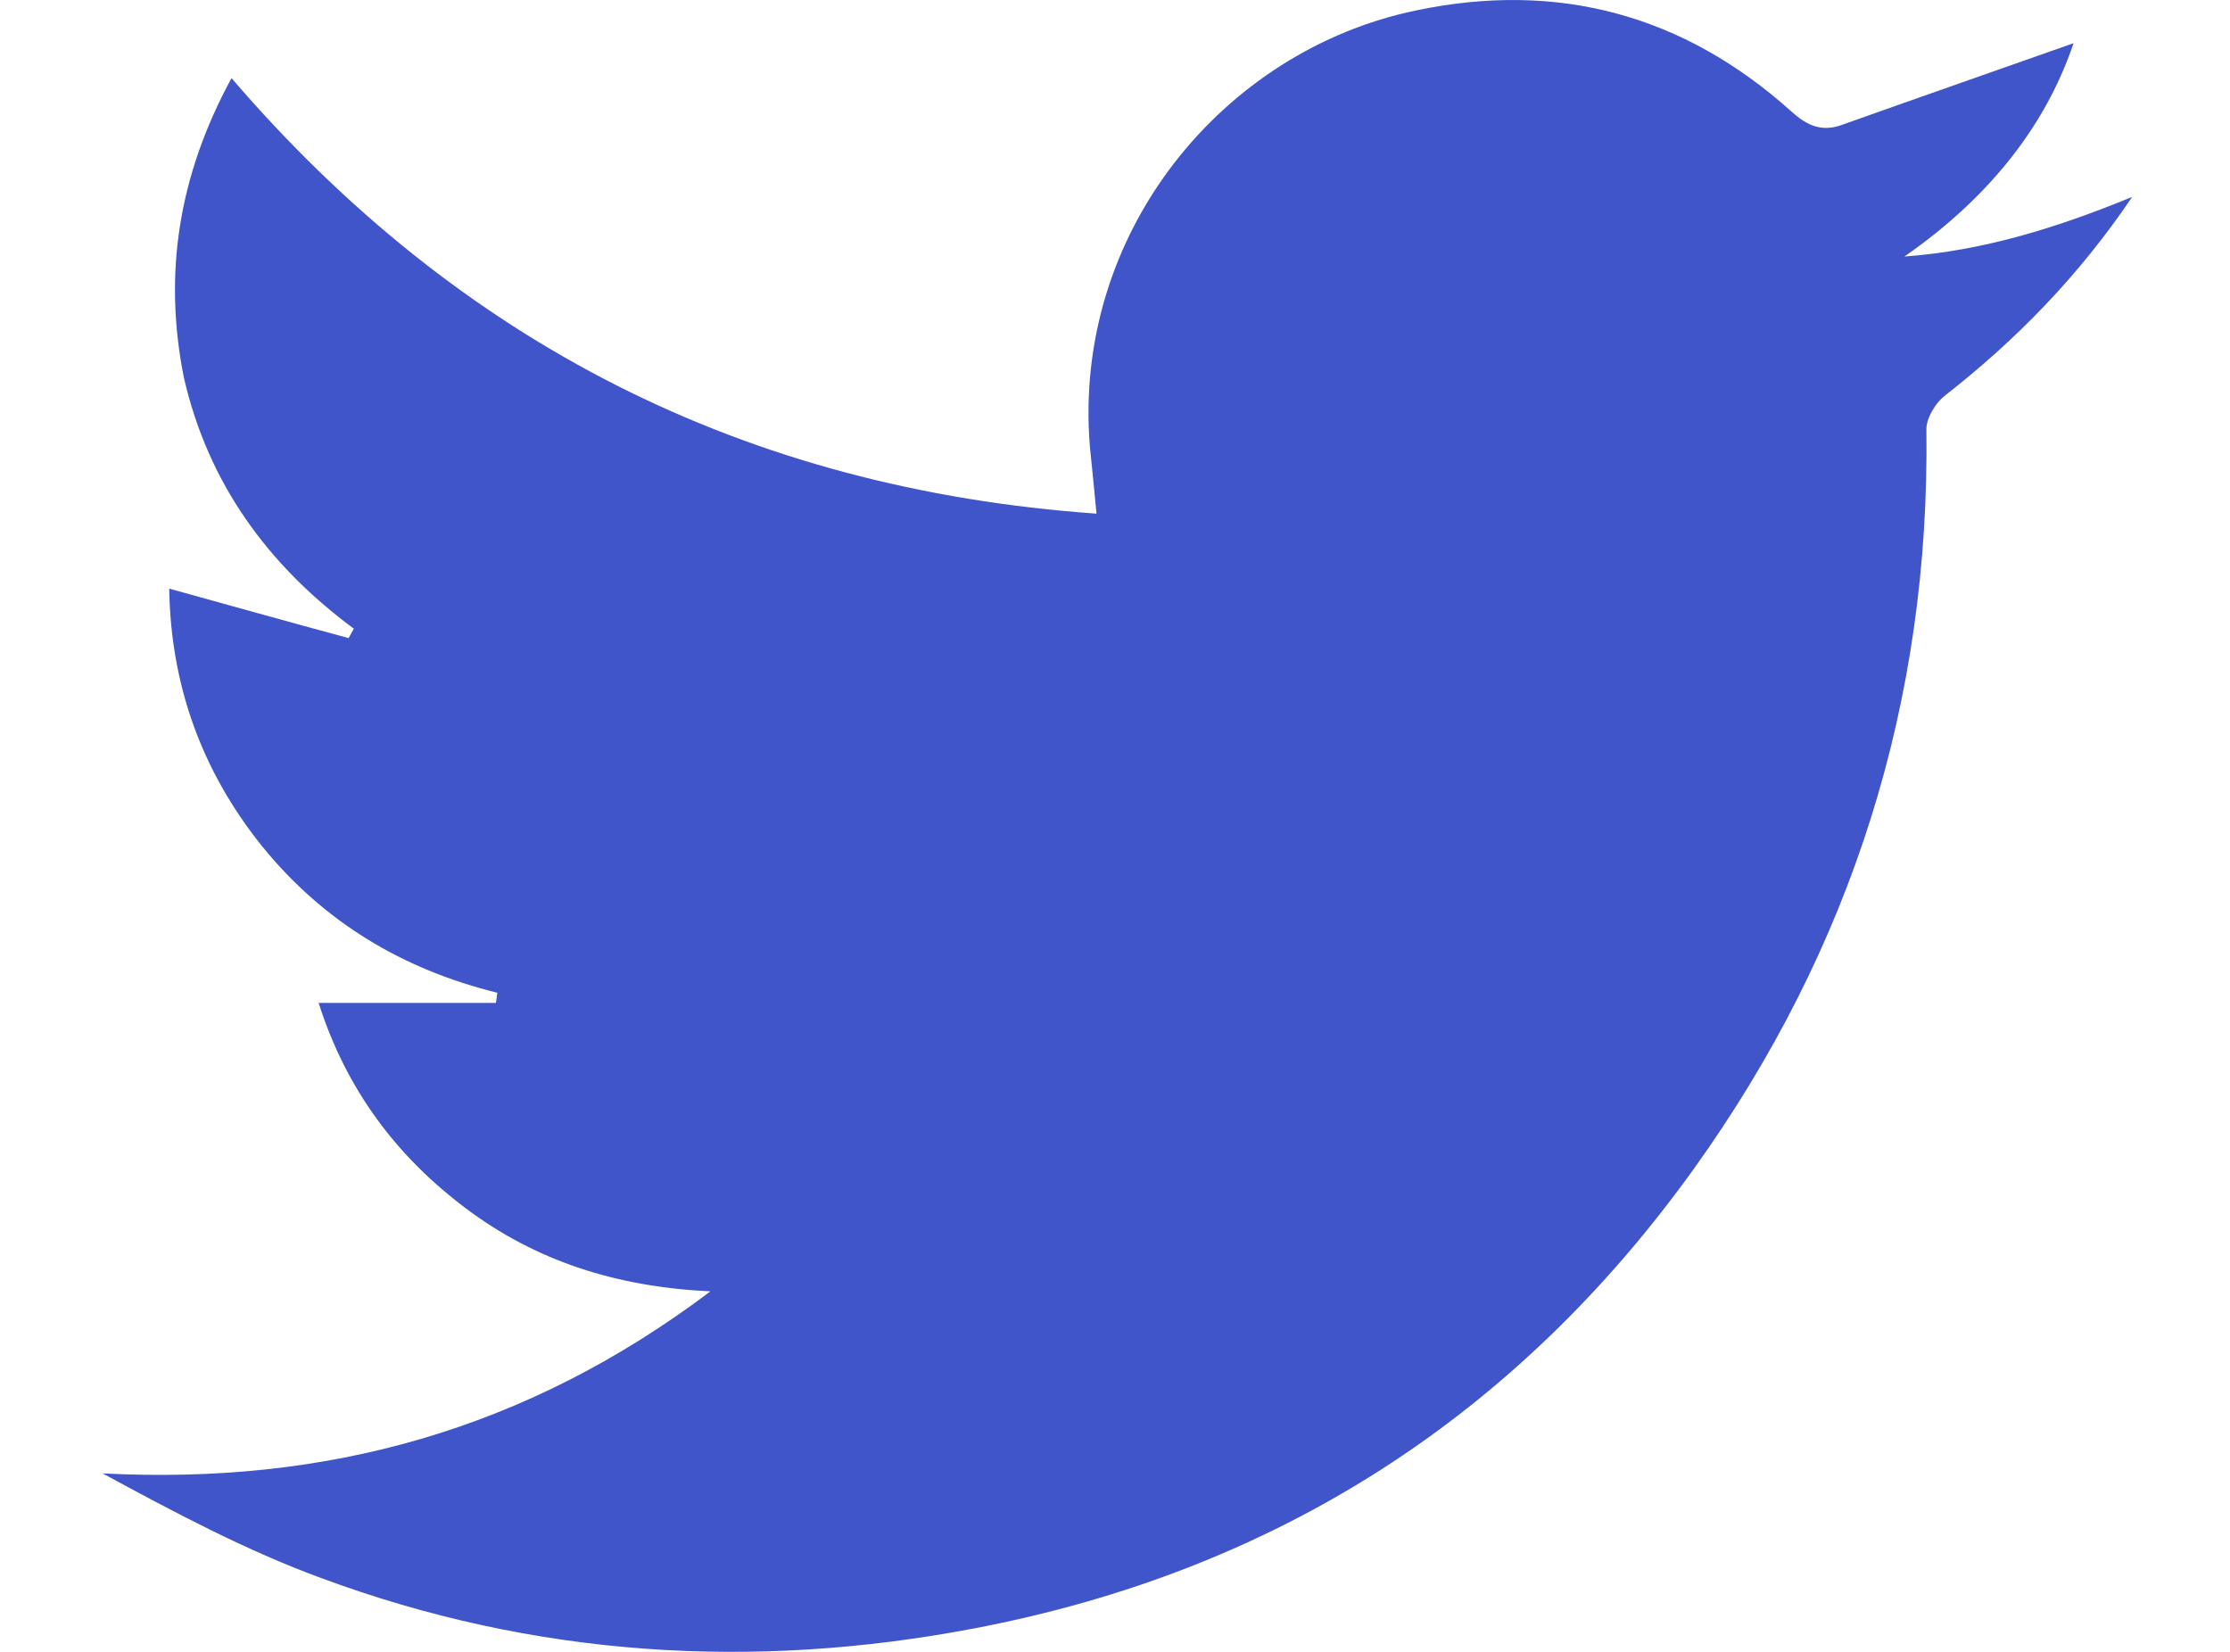
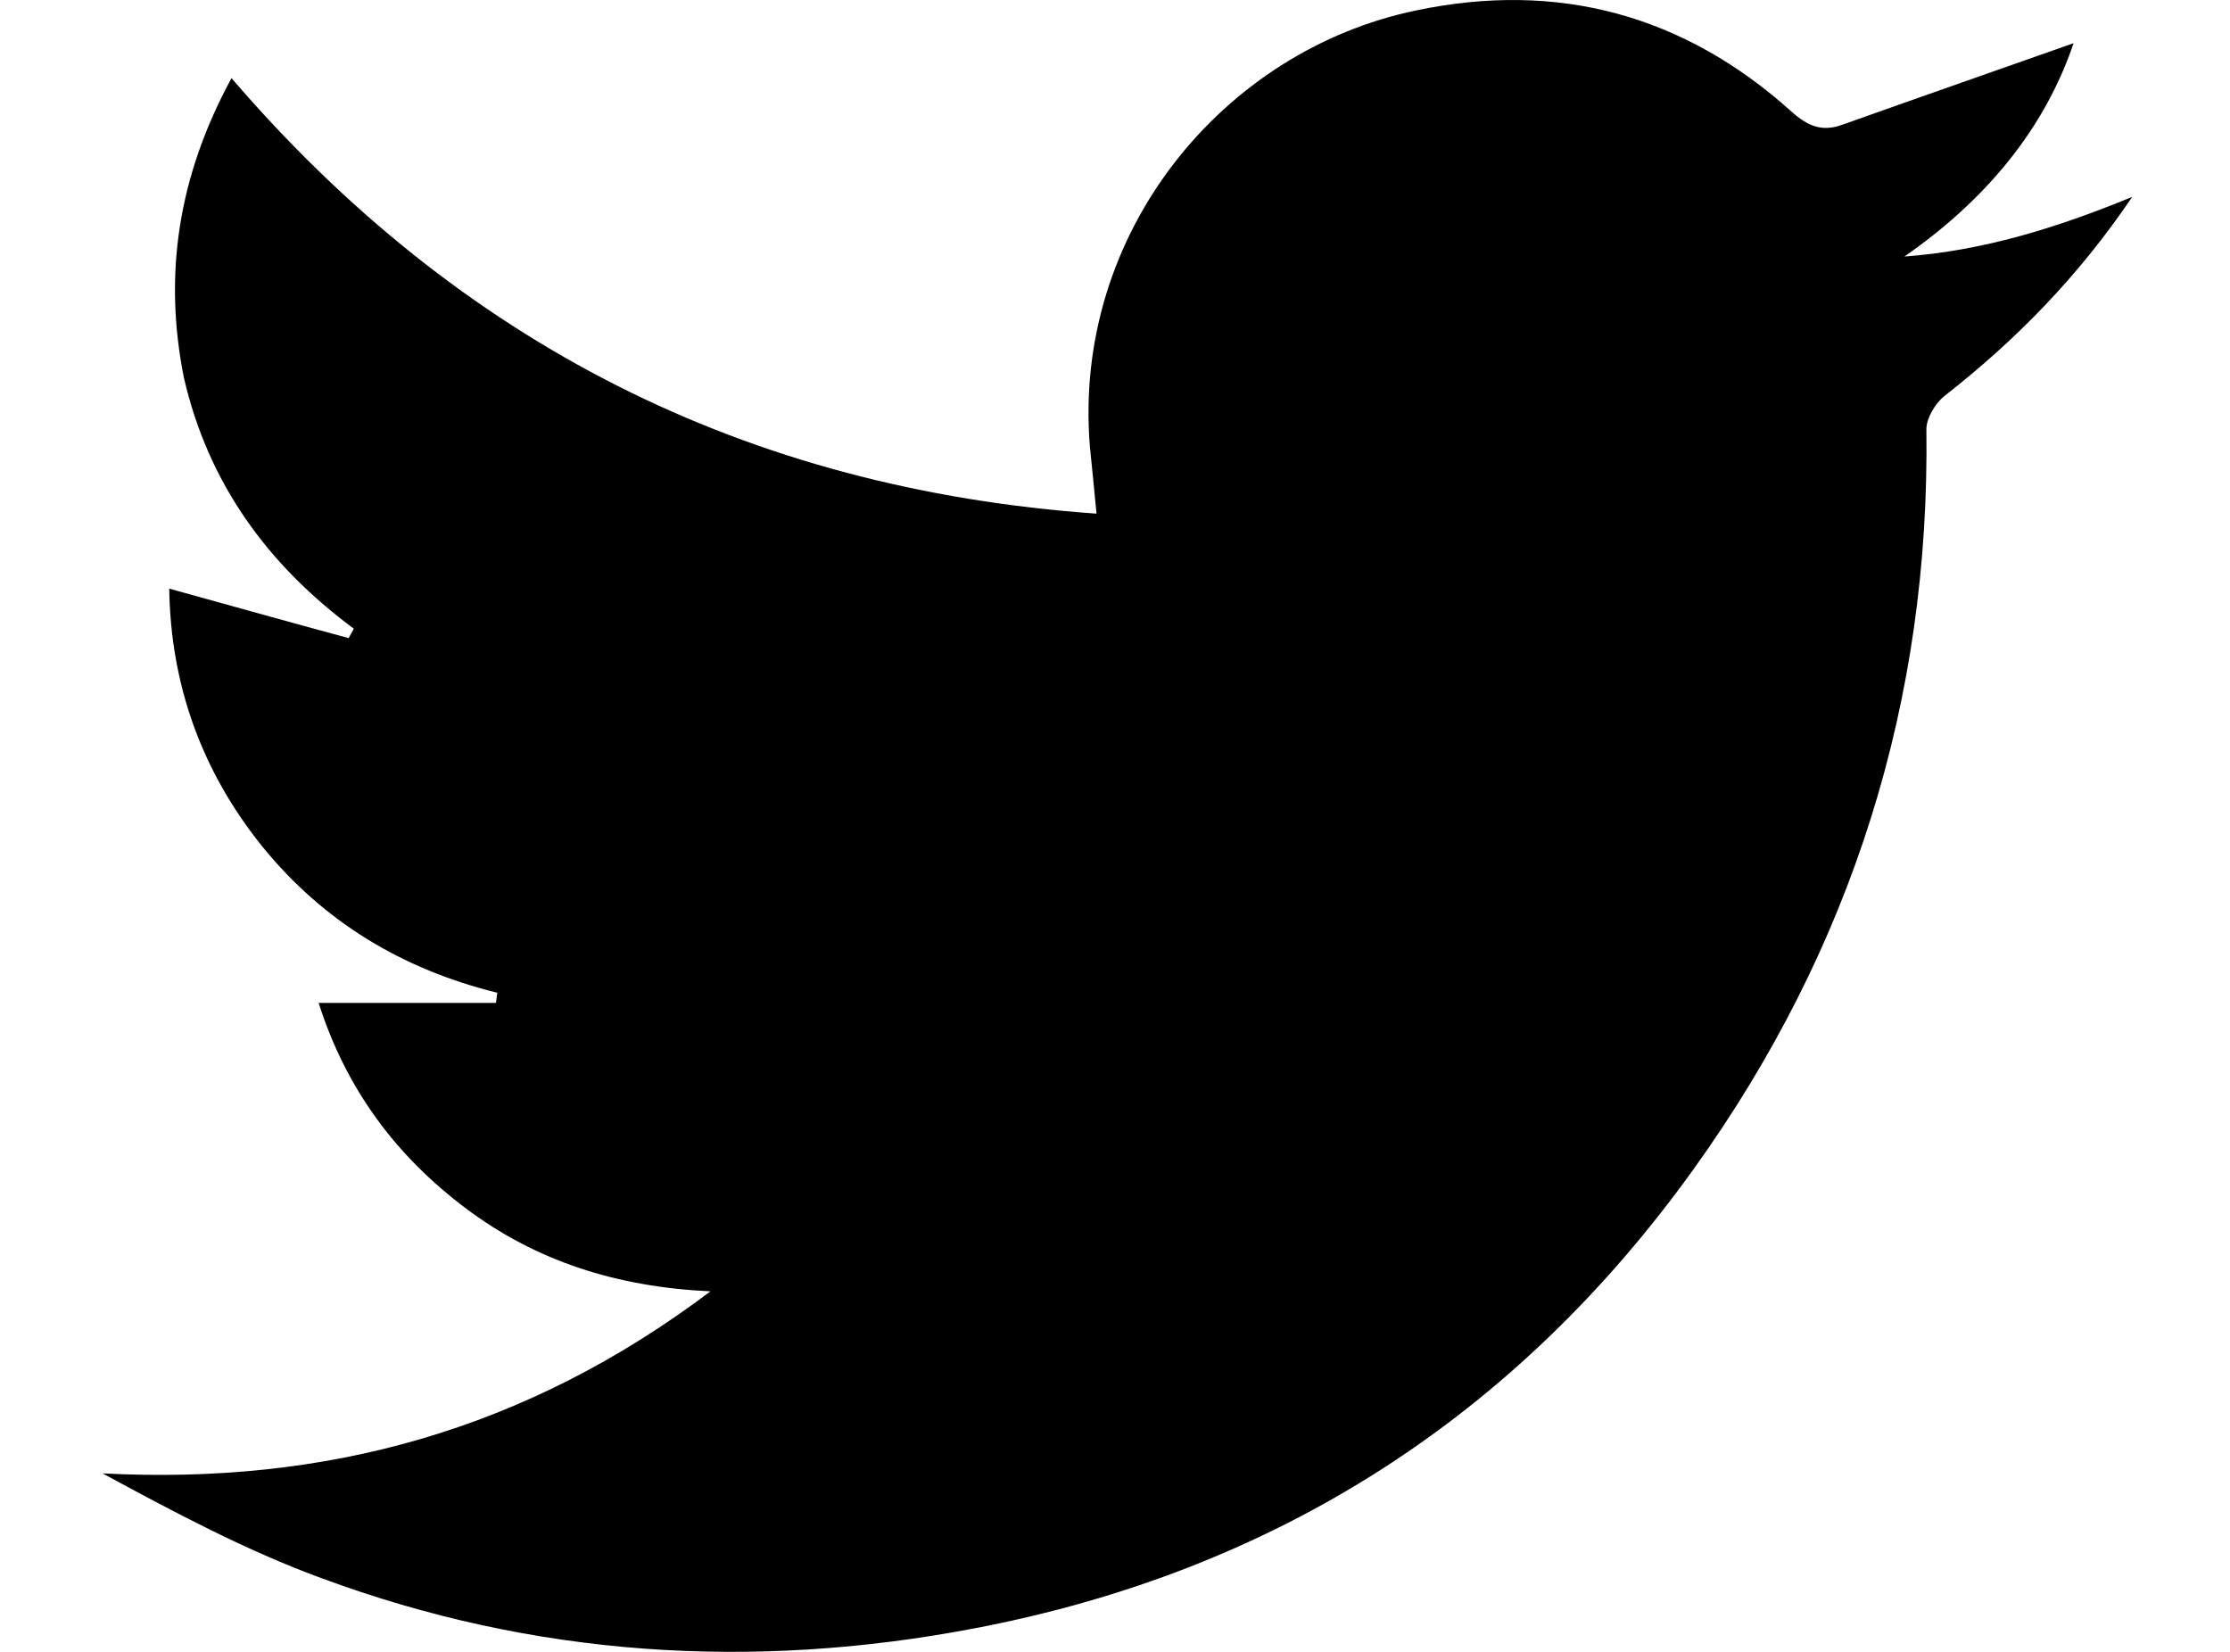
- <svg xmlns="http://www.w3.org/2000/svg" width="27" height="20" viewBox="0 0 27 20" fill="none">
-   <path d="M2.803 0.946C5.561 4.156 9.028 5.919 13.276 6.219C13.249 5.928 13.223 5.672 13.196 5.408C12.983 2.816 14.81 0.611 17.143 0.127C18.863 -0.235 20.388 0.179 21.692 1.352C21.887 1.528 22.064 1.599 22.304 1.511C23.244 1.176 24.184 0.849 25.106 0.523C24.752 1.572 24.033 2.428 23.058 3.106C24.007 3.036 24.893 2.763 25.816 2.384C25.16 3.353 24.406 4.12 23.537 4.799C23.43 4.887 23.324 5.064 23.324 5.196C23.368 8.484 22.428 11.473 20.513 14.145C18.358 17.151 15.449 19.02 11.795 19.716C9.108 20.228 6.465 20.06 3.893 19.108C2.98 18.773 2.12 18.315 1.242 17.839C3.947 17.98 6.368 17.319 8.602 15.635C7.458 15.582 6.483 15.264 5.64 14.63C4.807 14.004 4.195 13.201 3.858 12.143C4.594 12.143 5.295 12.143 6.004 12.143C6.013 12.099 6.013 12.064 6.022 12.02C4.878 11.738 3.92 11.165 3.175 10.248C2.43 9.322 2.066 8.273 2.049 7.127C2.785 7.33 3.503 7.532 4.221 7.726C4.239 7.691 4.266 7.647 4.284 7.612C3.237 6.836 2.519 5.848 2.226 4.57C1.978 3.327 2.155 2.137 2.803 0.946Z" fill="#3F55C9" />
+ <svg xmlns="http://www.w3.org/2000/svg" width="27" height="20" viewBox="0 0 27 20">
+   <path d="M2.803 0.946C5.561 4.156 9.028 5.919 13.276 6.219C13.249 5.928 13.223 5.672 13.196 5.408C12.983 2.816 14.81 0.611 17.143 0.127C18.863 -0.235 20.388 0.179 21.692 1.352C21.887 1.528 22.064 1.599 22.304 1.511C23.244 1.176 24.184 0.849 25.106 0.523C24.752 1.572 24.033 2.428 23.058 3.106C24.007 3.036 24.893 2.763 25.816 2.384C25.16 3.353 24.406 4.12 23.537 4.799C23.43 4.887 23.324 5.064 23.324 5.196C23.368 8.484 22.428 11.473 20.513 14.145C18.358 17.151 15.449 19.02 11.795 19.716C9.108 20.228 6.465 20.06 3.893 19.108C2.98 18.773 2.12 18.315 1.242 17.839C3.947 17.98 6.368 17.319 8.602 15.635C7.458 15.582 6.483 15.264 5.64 14.63C4.807 14.004 4.195 13.201 3.858 12.143C4.594 12.143 5.295 12.143 6.004 12.143C6.013 12.099 6.013 12.064 6.022 12.02C4.878 11.738 3.92 11.165 3.175 10.248C2.43 9.322 2.066 8.273 2.049 7.127C2.785 7.33 3.503 7.532 4.221 7.726C4.239 7.691 4.266 7.647 4.284 7.612C3.237 6.836 2.519 5.848 2.226 4.57C1.978 3.327 2.155 2.137 2.803 0.946Z" />
</svg>
